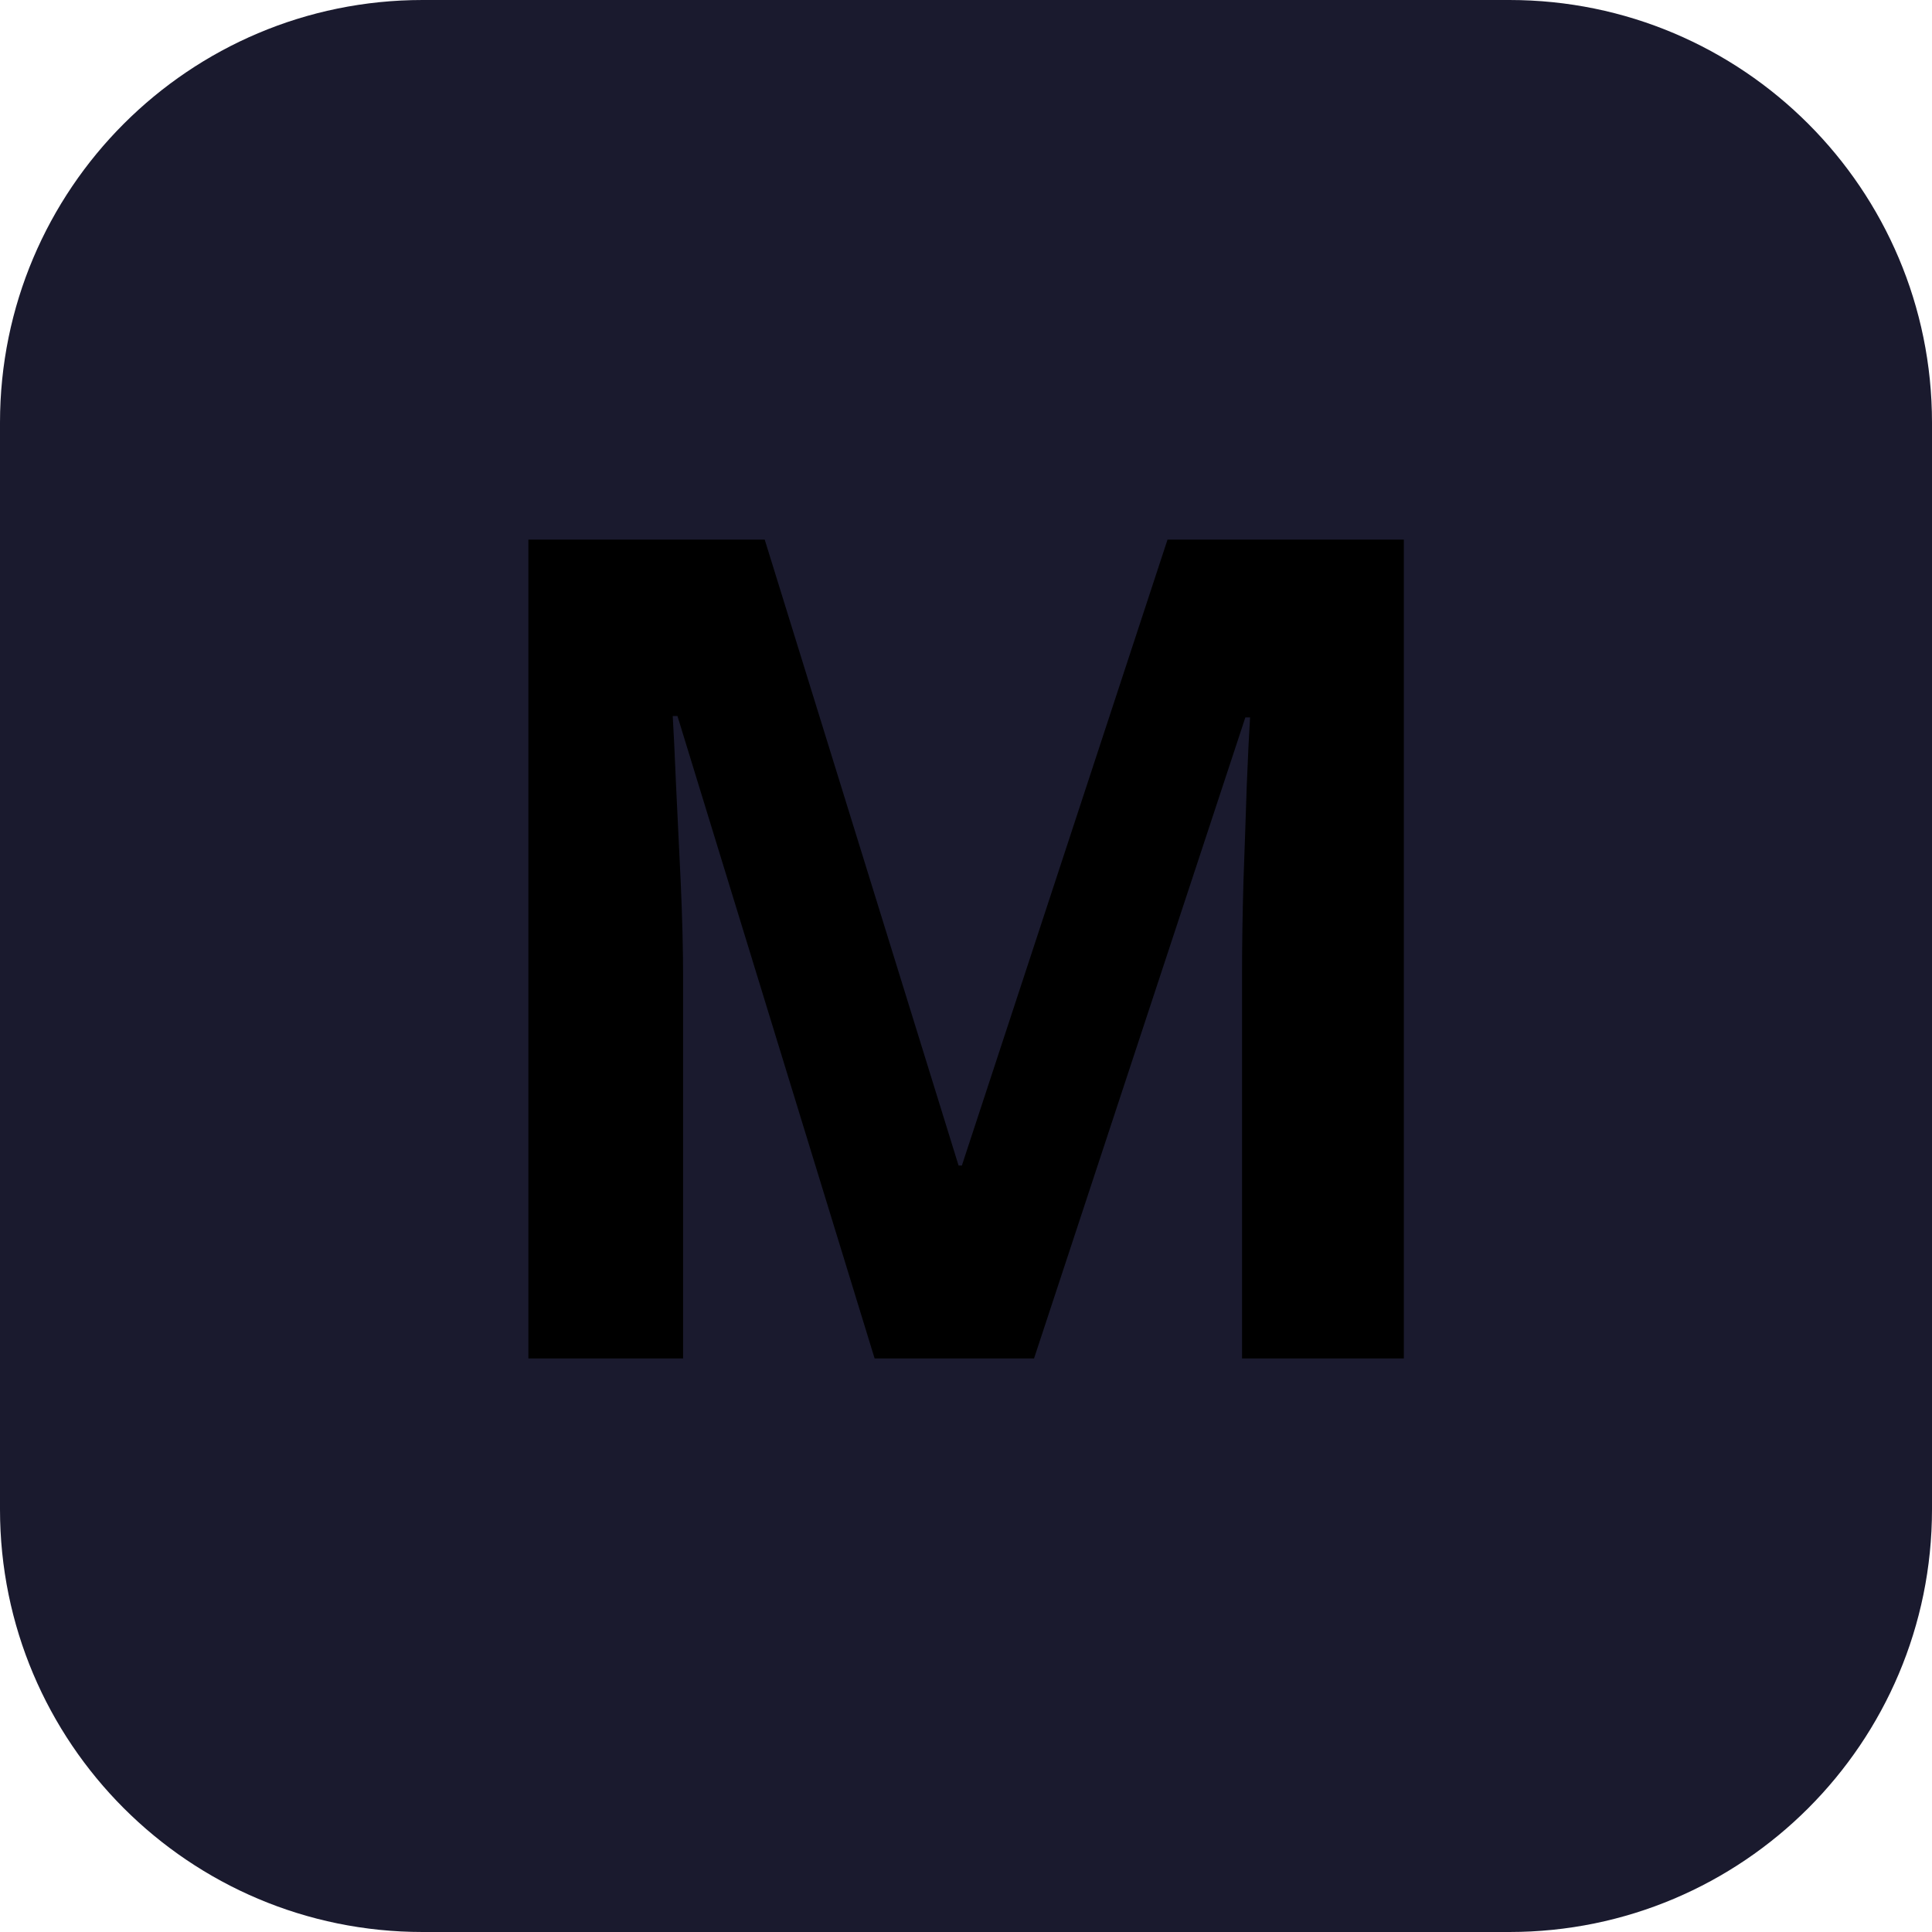
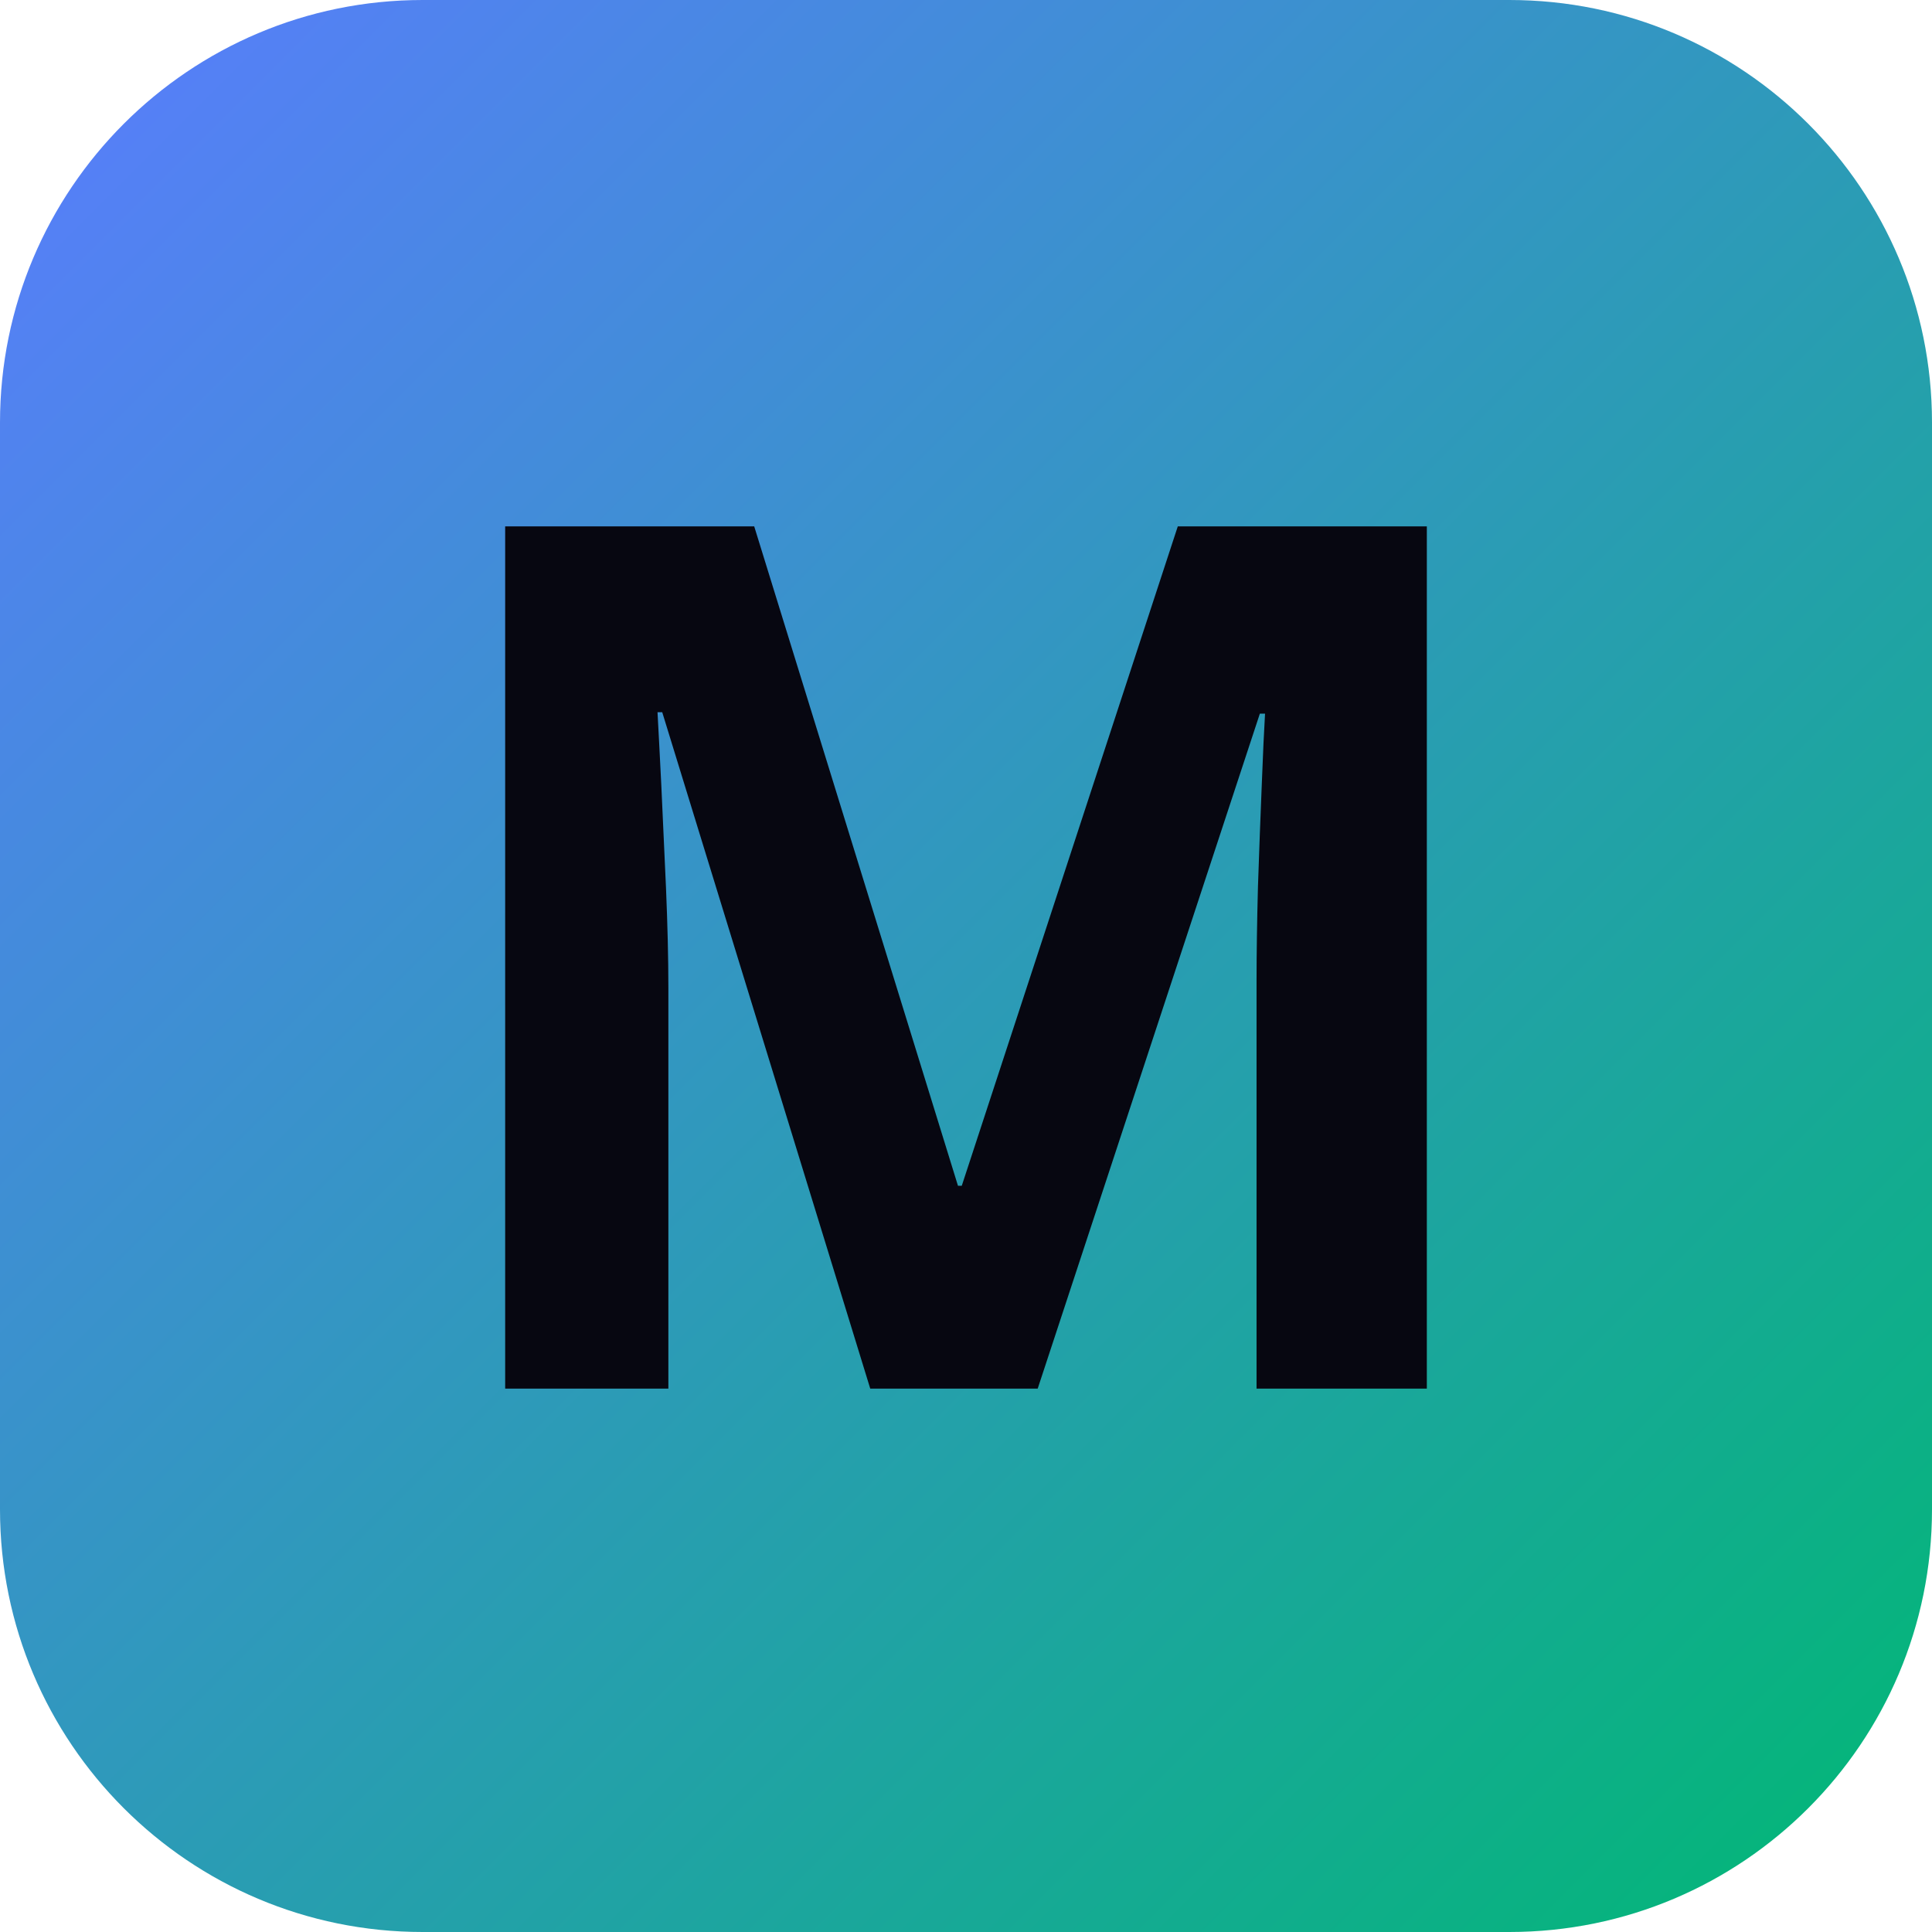
<svg xmlns="http://www.w3.org/2000/svg" viewBox="0 0 64 64">
-   <rect width="64" height="64" rx="14" fill="#1a1a2e" />
-   <text x="32" y="45" font-family="system-ui,sans-serif" font-size="38" font-weight="700" text-anchor="middle" fill="oklch(65% 0.22 265)">M</text>
+   <defs>
+     <linearGradient id="g" x1="0" y1="0" x2="1" y2="1">
+       <stop offset="0" stop-color="#5b7cff" />
+       <stop offset="1" stop-color="#00b873" />
+     </linearGradient>
+   </defs>
+   <rect width="64" height="64" rx="14" fill="url(#g)" />
+   <text x="32" y="46" font-family="system-ui,sans-serif" font-size="40" font-weight="700" text-anchor="middle" fill="#070711">M</text>
</svg>
